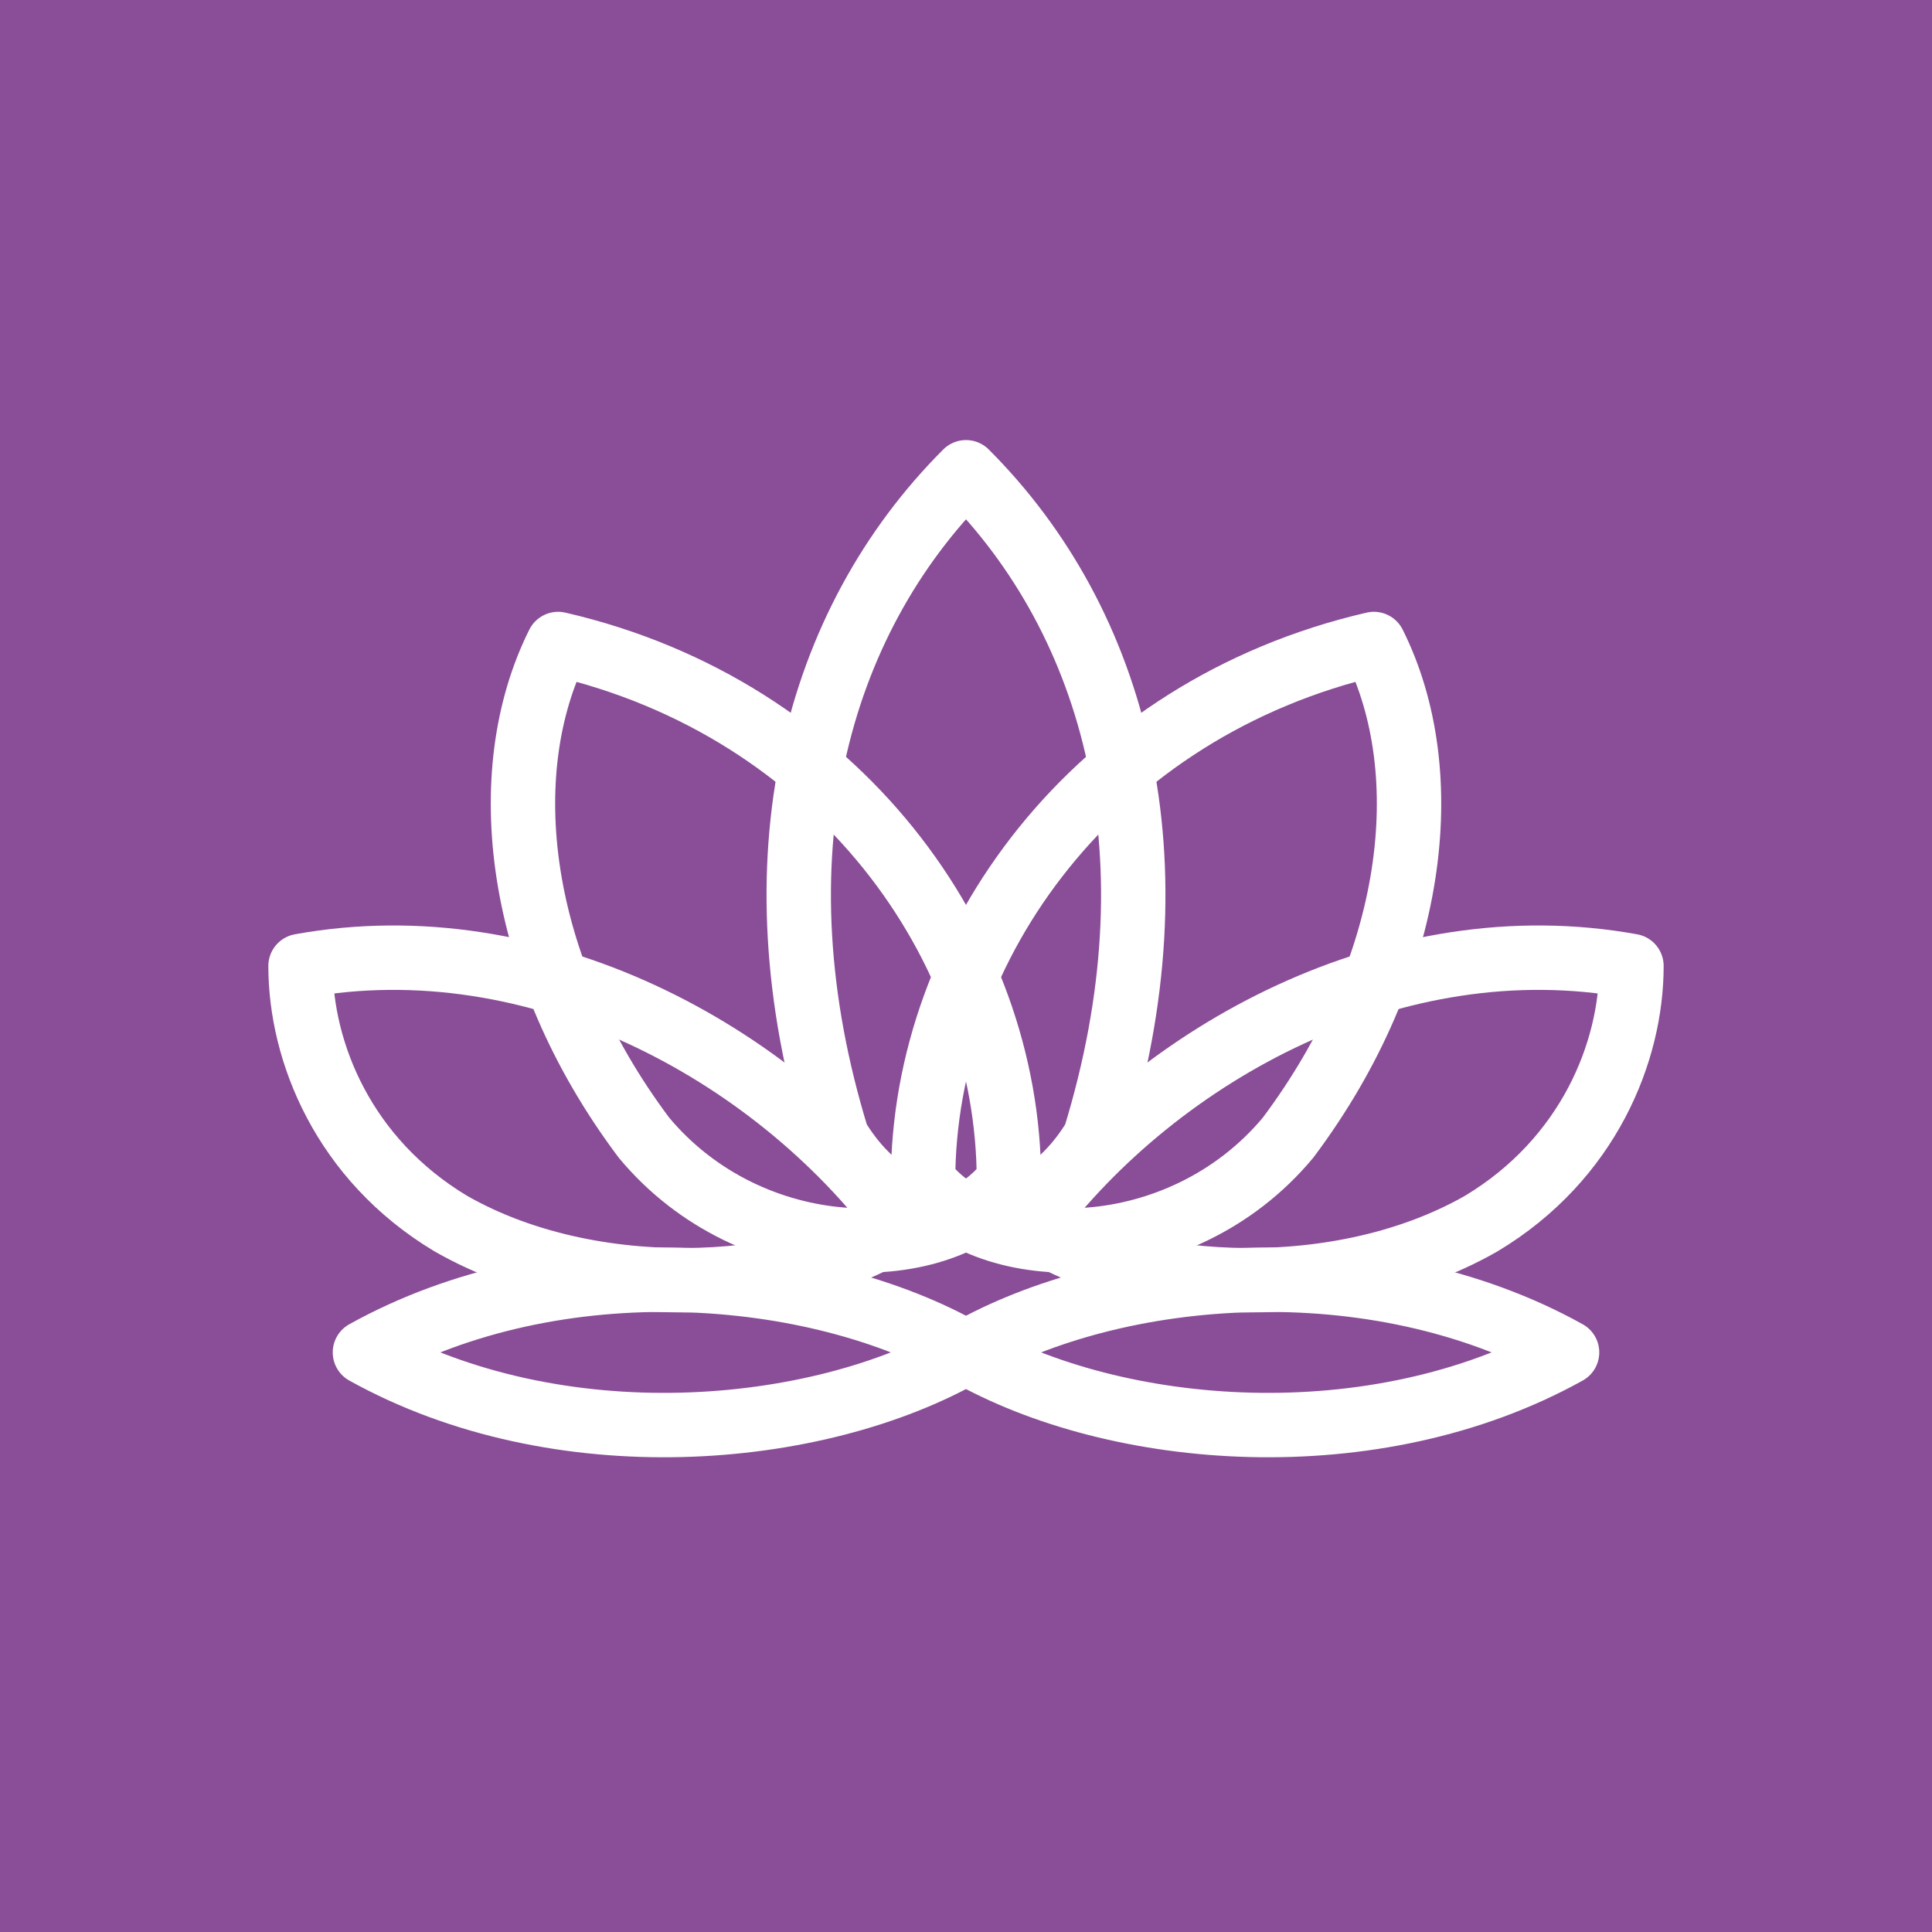
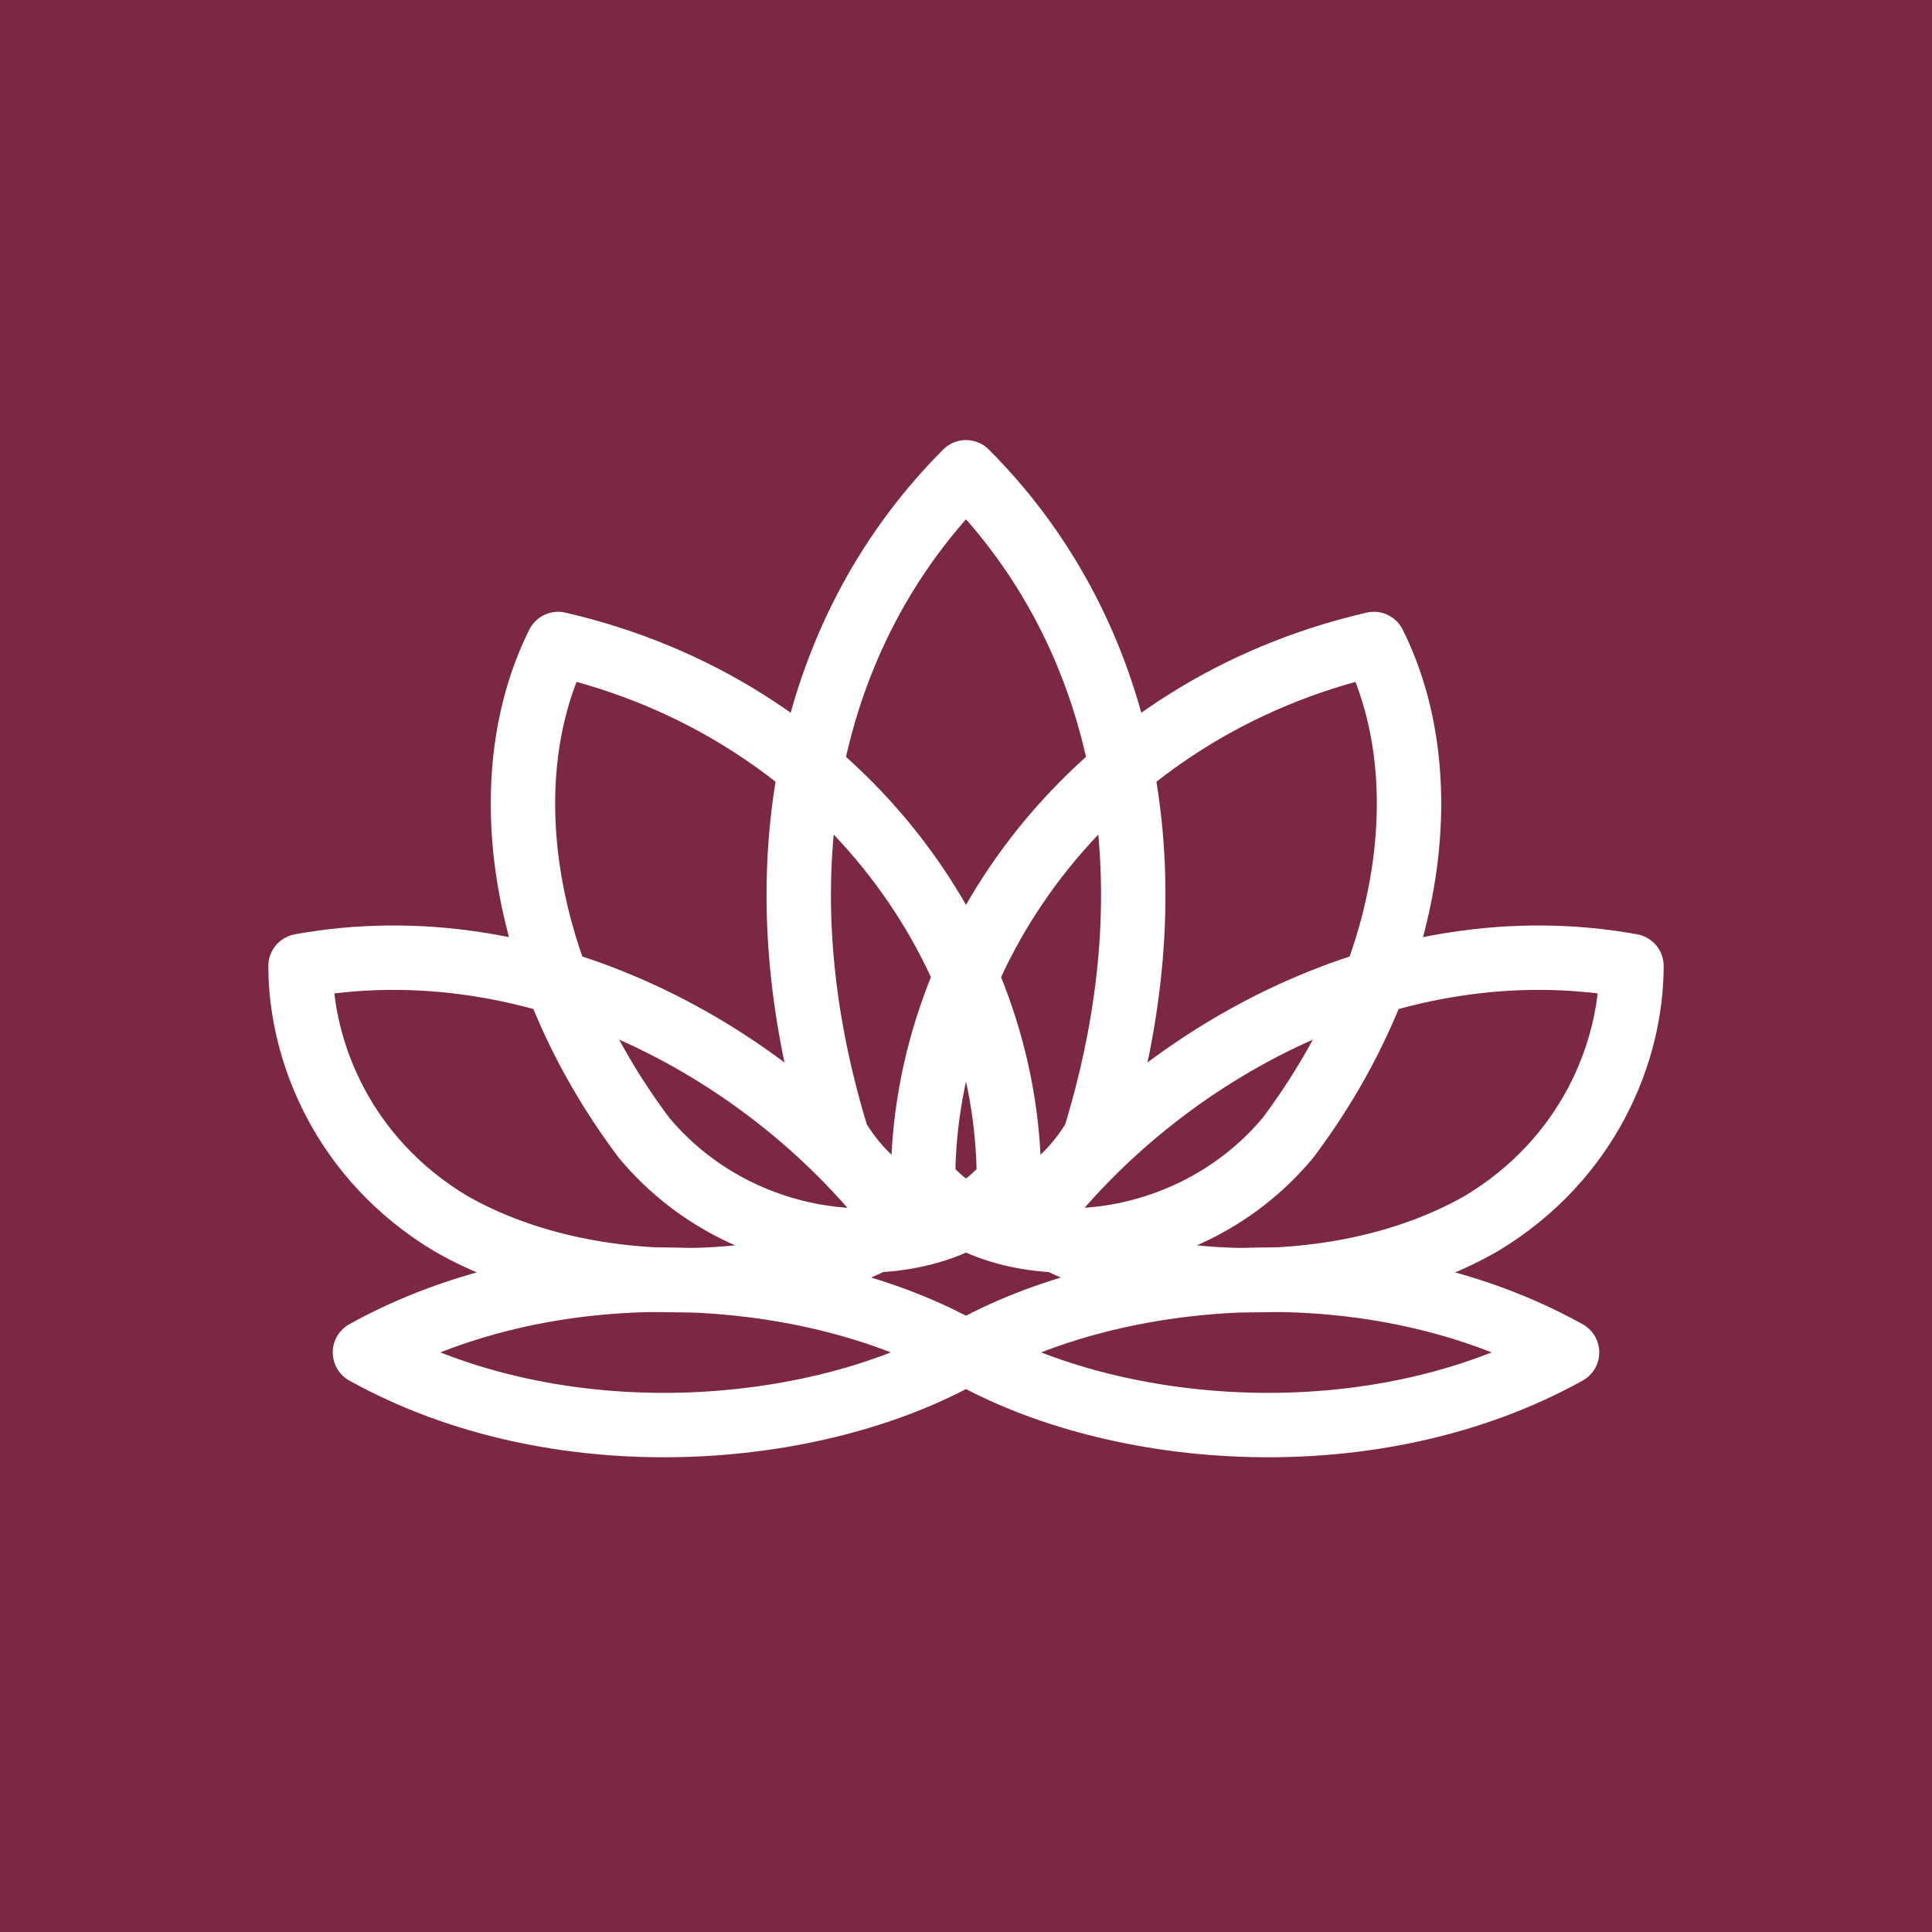
<svg xmlns="http://www.w3.org/2000/svg" viewBox="0 0 180 180">
-   <rect width="180" height="180" fill="#8a4d97" />
+   <rect width="180" height="180" fill="#7c2844" />
  <g fill="none" stroke="#fff" stroke-width="6" stroke-linecap="round" stroke-linejoin="round" transform="translate(90 96)">
    <path d="M0,-52 C14,-38 20,-16 12,10 C6,20 -6,20 -12,10 C-20,-16 -14,-38 0,-52 Z" />
    <path d="M-38,-36 C-12,-30 4,-8 4,14 C-2,22 -20,22 -30,10 C-42,-6 -44,-24 -38,-36 Z" />
    <path d="M38,-36 C12,-30 -4,-8 -4,14 C2,22 20,22 30,10 C42,-6 44,-24 38,-36 Z" />
    <path d="M-62,-6 C-40,-10 -18,2 -6,18 C-14,24 -34,26 -48,18 C-58,12 -62,2 -62,-6 Z" />
    <path d="M62,-6 C40,-10 18,2 6,18 C14,24 34,26 48,18 C58,12 62,2 62,-6 Z" />
    <path d="M-56,30 C-38,20 -14,22 0,30 C-14,38 -38,40 -56,30 Z" />
    <path d="M56,30 C38,20 14,22 0,30 C14,38 38,40 56,30 Z" />
  </g>
</svg>
